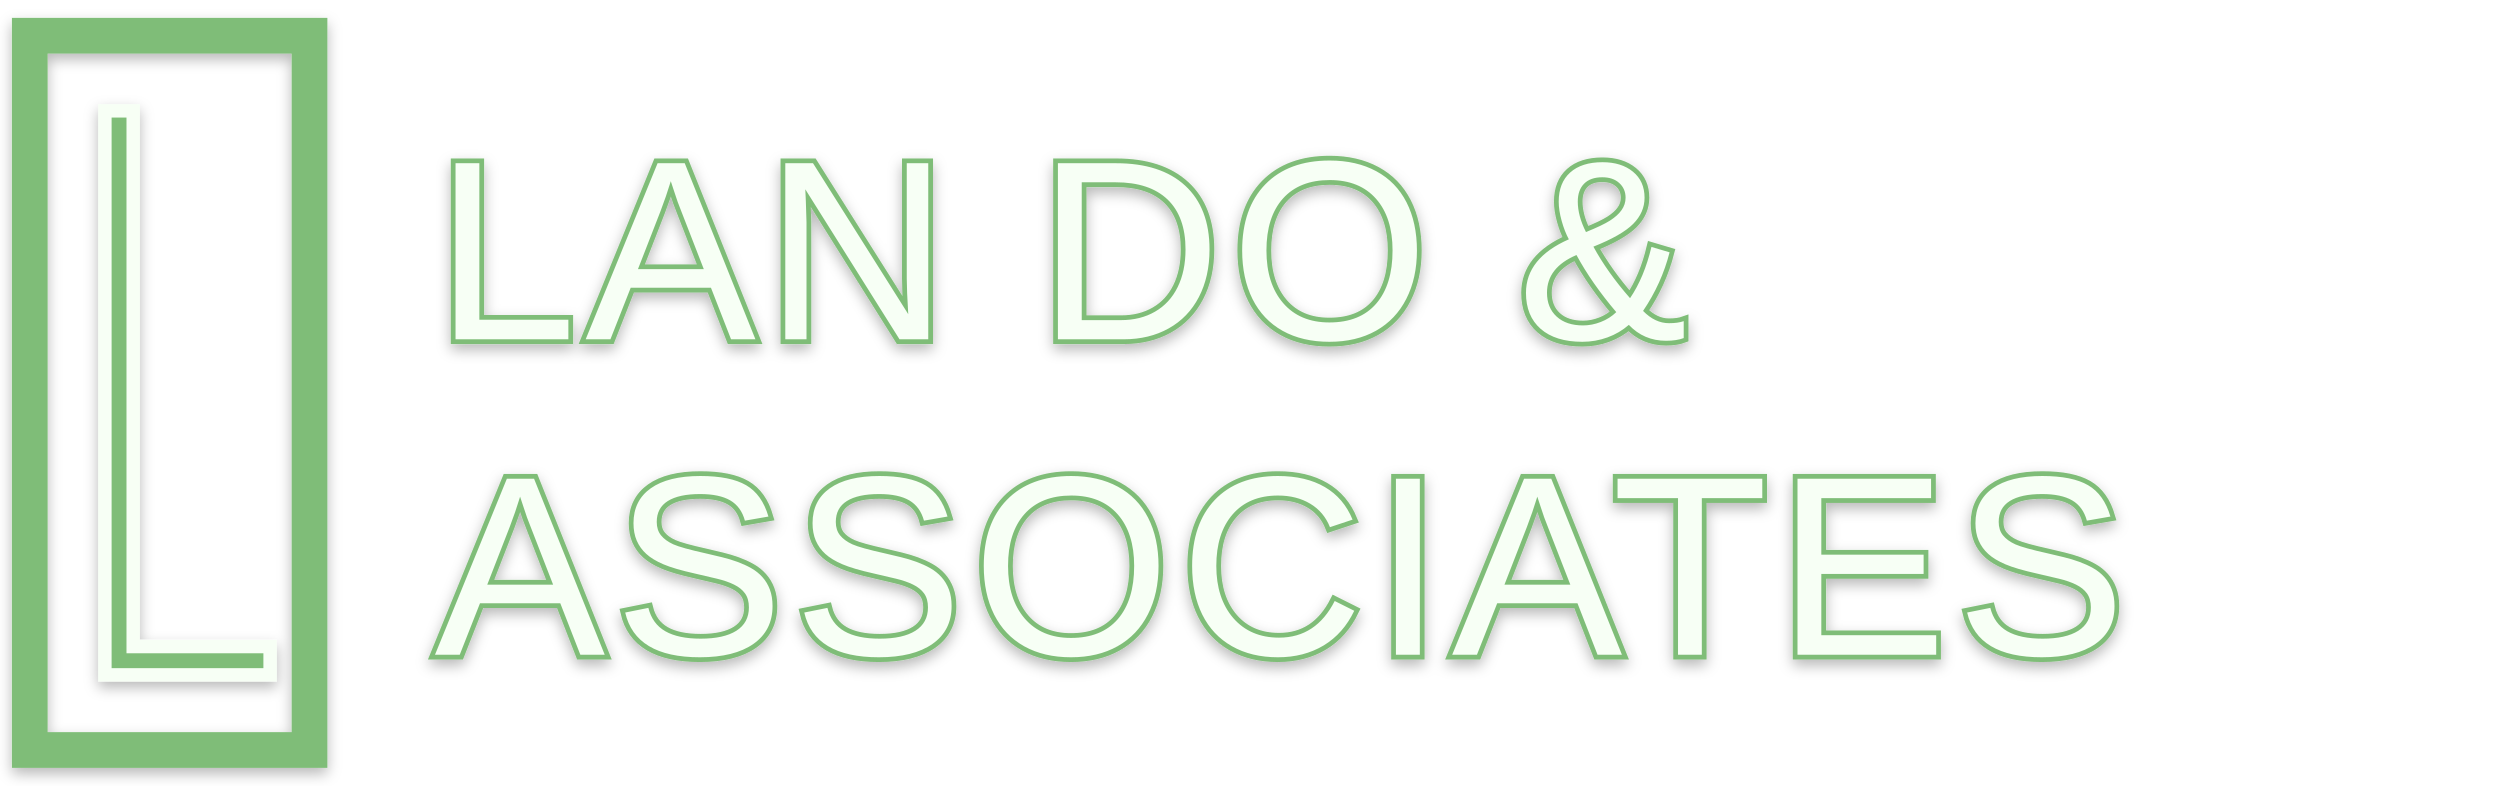
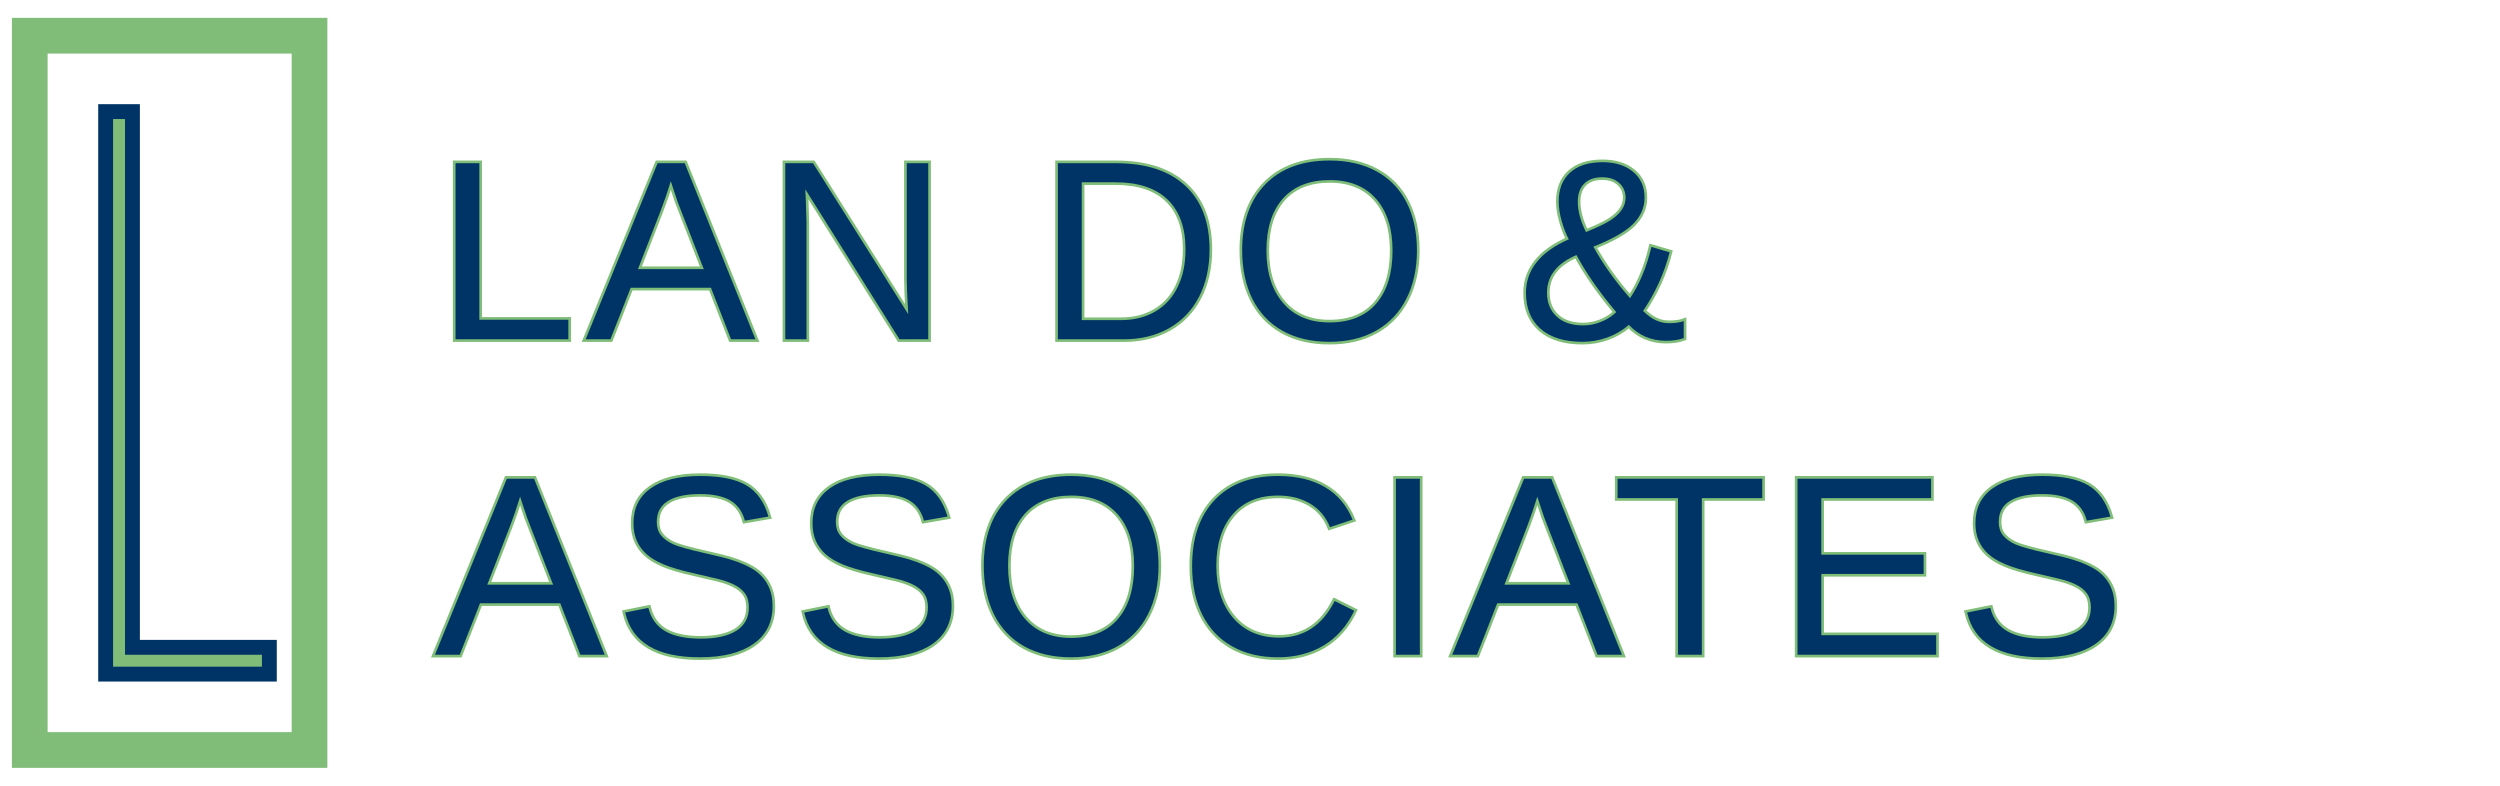
<svg xmlns="http://www.w3.org/2000/svg" viewBox="0 0 420 132" role="img" aria-labelledby="title desc">
-   <defs>
-     <filter id="softShadow" x="-8%" y="-12%" width="116%" height="124%">
-       <feDropShadow dx="0" dy="1" stdDeviation="1.2" flood-color="#000000" flood-opacity="0.28" />
-     </filter>
-   </defs>
-   <g filter="url(#softShadow)">
+   <g>
    <rect x="5" y="6" width="47" height="120" fill="none" stroke="#7fbd78" stroke-width="6" />
-     <path d="M20 21V111H43" fill="none" stroke="#f7fff5" stroke-width="7" stroke-linecap="square" stroke-linejoin="miter" />
-     <path d="M20 21V111H43" fill="none" stroke="#7fbd78" stroke-width="2.5" stroke-linecap="square" stroke-linejoin="miter" />
-     <text x="73" y="57" font-family="Optima, 'Trebuchet MS', 'Segoe UI', Arial, sans-serif" font-size="43" font-weight="500" letter-spacing="1.4" fill="#f7fff5" stroke="#7fbd78" stroke-width="1.6" paint-order="stroke fill">LAN DO &amp;</text>
-     <text x="73" y="110" font-family="Optima, 'Trebuchet MS', 'Segoe UI', Arial, sans-serif" font-size="43" font-weight="500" letter-spacing="1.4" fill="#f7fff5" stroke="#7fbd78" stroke-width="1.6" paint-order="stroke fill">ASSOCIATES</text>
+     <path d="M20 21V111H43" fill="none" stroke="#003366" stroke-width="7" stroke-linecap="square" stroke-linejoin="miter" />
+     <path d="M20 21V111H43" fill="none" stroke="#7fbd78" stroke-width="2" stroke-linecap="square" stroke-linejoin="miter" />
+     <text x="73" y="57" font-family="Optima, 'Trebuchet MS', 'Segoe UI', Arial, sans-serif" font-size="43" font-weight="500" letter-spacing="1.4" fill="#003366" stroke="#7fbd78" stroke-width="0.9" paint-order="stroke fill">LAN DO &amp;</text>
+     <text x="73" y="110" font-family="Optima, 'Trebuchet MS', 'Segoe UI', Arial, sans-serif" font-size="43" font-weight="500" letter-spacing="1.4" fill="#003366" stroke="#7fbd78" stroke-width="0.9" paint-order="stroke fill">ASSOCIATES</text>
  </g>
</svg>
